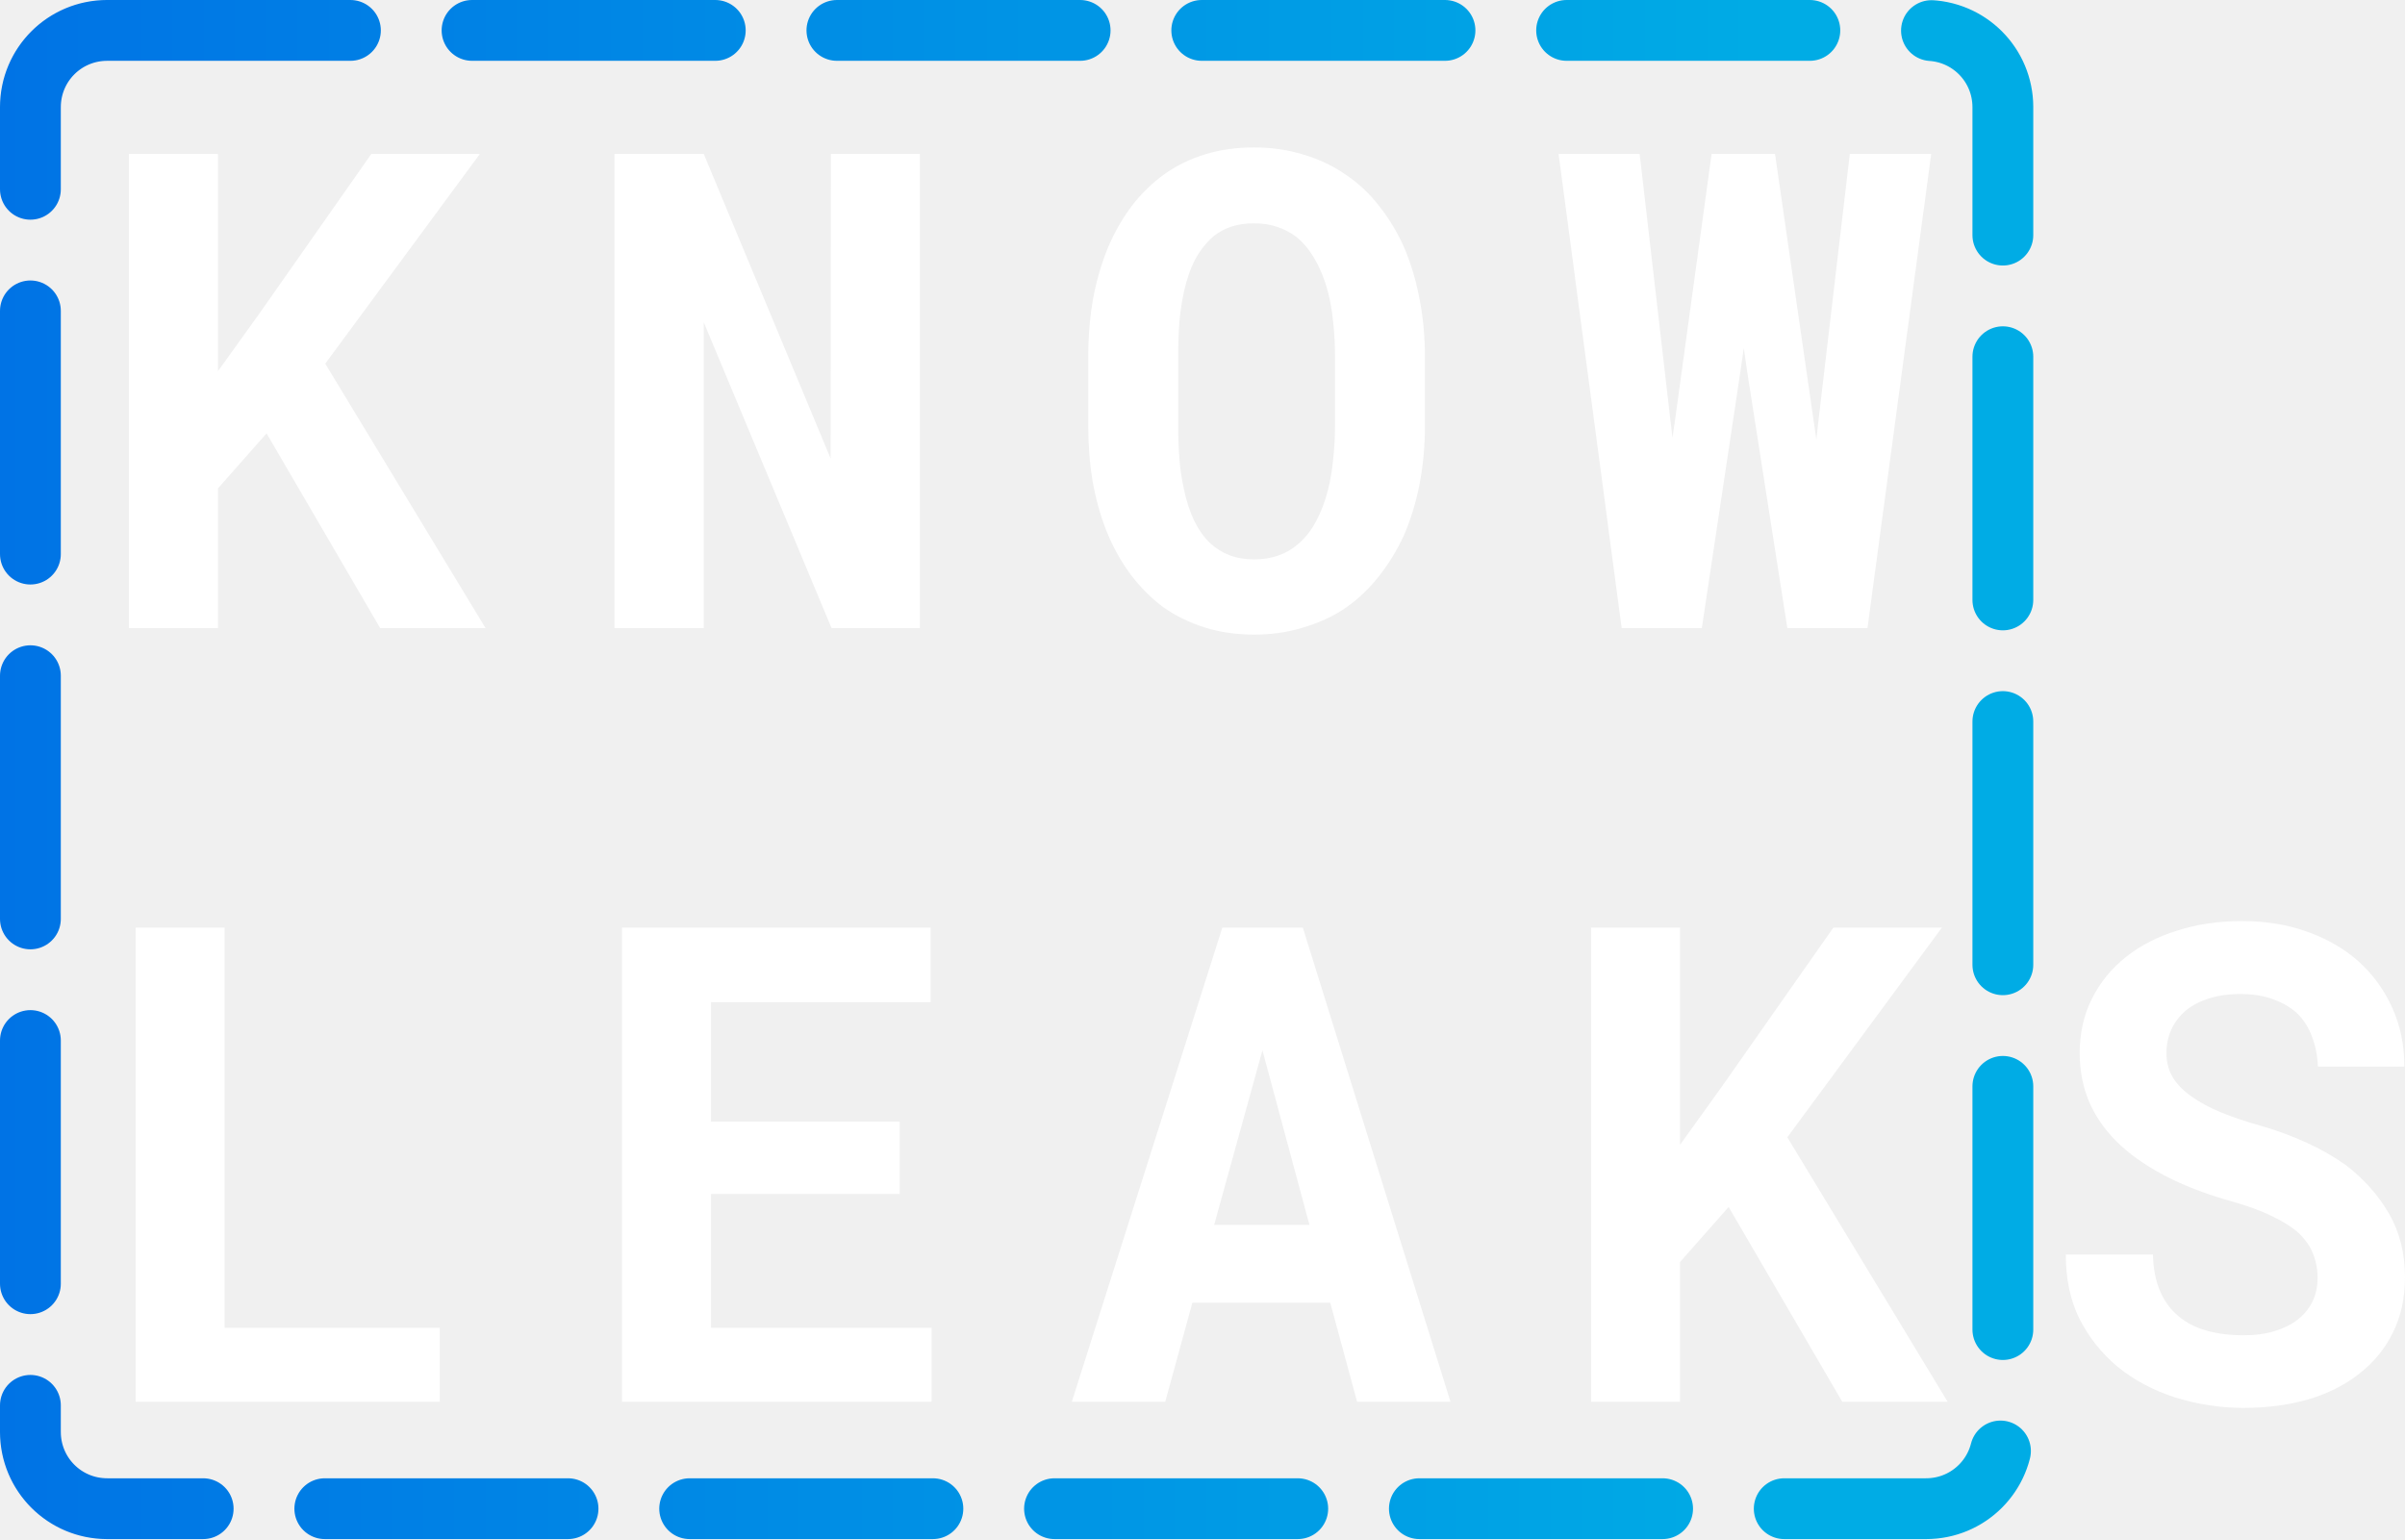
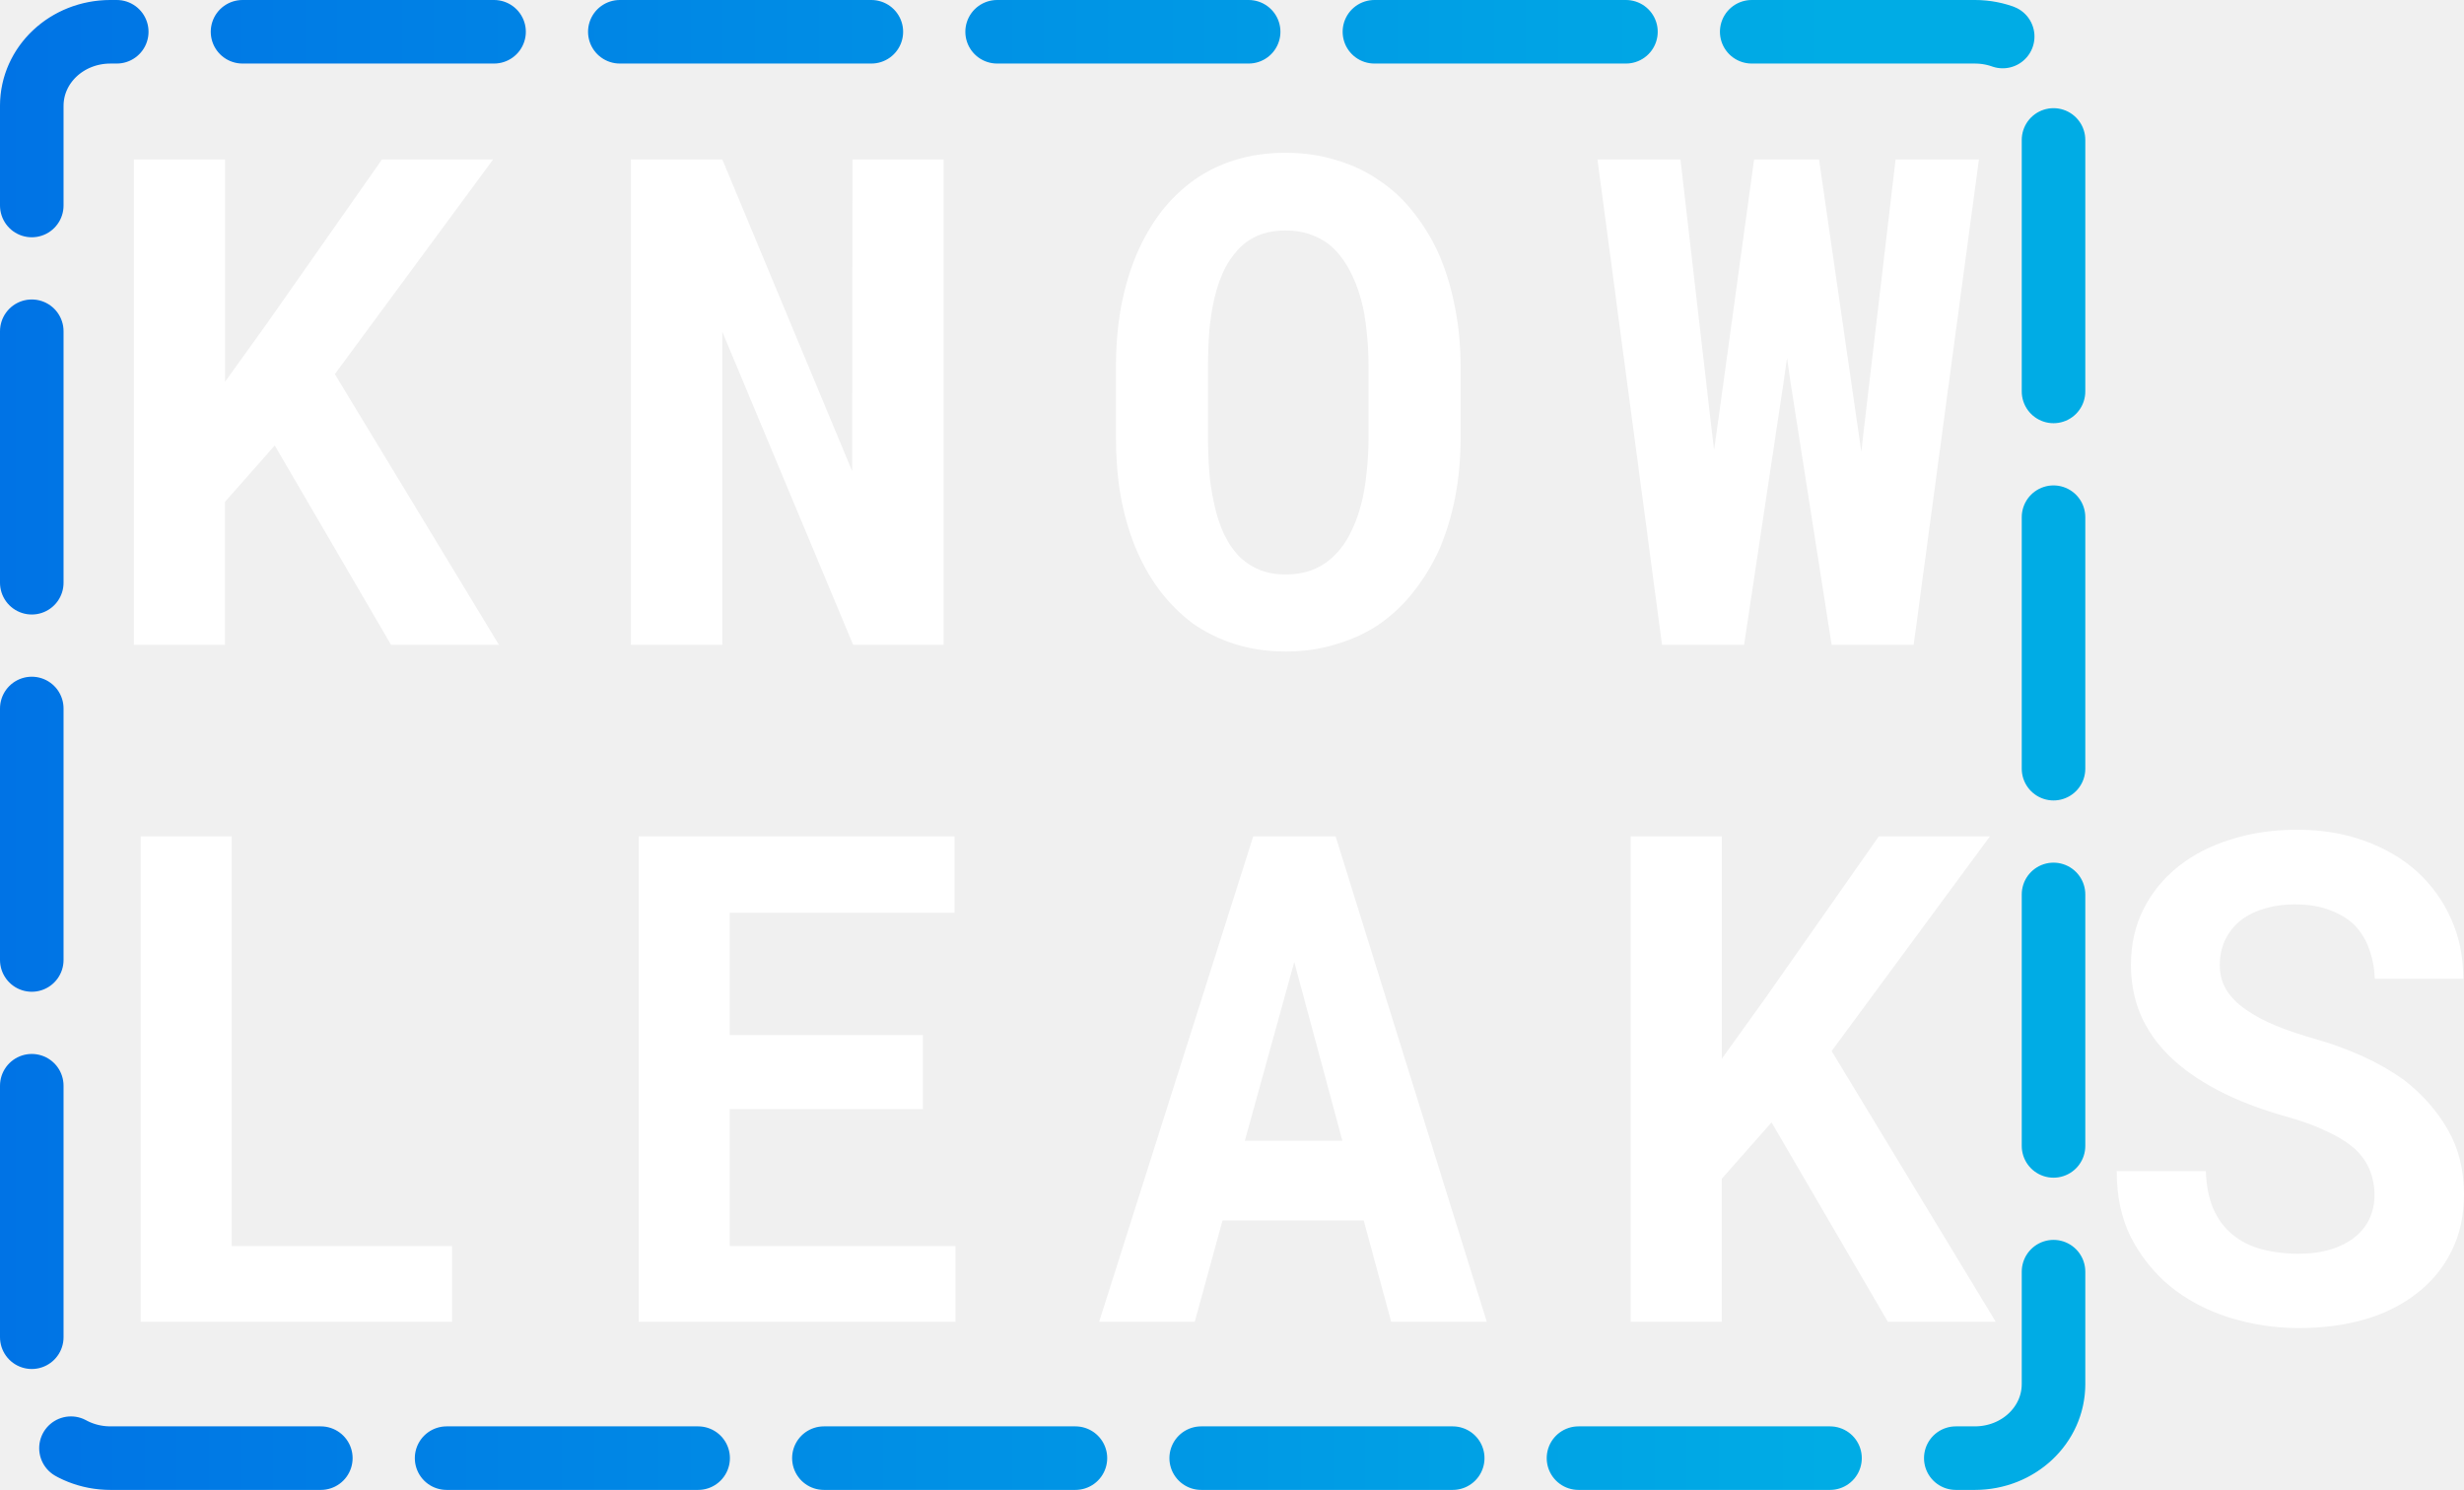
- <svg xmlns="http://www.w3.org/2000/svg" xmlns:xlink="http://www.w3.org/1999/xlink" width="391.543" height="250.639" viewBox="0 0 391.543 250.639">
+ <svg xmlns="http://www.w3.org/2000/svg" viewBox="0 0 391.84 236.97">
  <defs>
-     <linearGradient id="prefix__a">
-       <stop offset="0" stop-color="#0073e5" />
-       <stop offset="1" stop-color="#00ace5" />
+     <linearGradient id="prefix__a" x1="1124.1" x2="1409.9" y1="374.34" y2="374.34" gradientTransform="matrix(1.0187 0 0 -.95902 -1145.1 465.19)" gradientUnits="userSpaceOnUse">
+       <stop stop-color="#0073e5" offset="0" />
+       <stop stop-color="#00ace5" offset="1" />
    </linearGradient>
-     <linearGradient xlink:href="#prefix__a" id="prefix__b" gradientUnits="userSpaceOnUse" gradientTransform="matrix(1.0175 0 0 -1.0175 -1143.812 493.151)" x1="1124.14" y1="374.336" x2="1409.853" y2="374.336" />
  </defs>
-   <path d="M17.45 4.95h296.123c6.925 0 12.5 5.575 12.5 12.5v215.695c0 6.925-5.575 12.5-12.5 12.5H17.45c-6.925 0-12.5-5.575-12.5-12.5V17.45c0-6.925 5.575-12.5 12.5-12.5z" fill="none" stroke="url(#prefix__b)" stroke-width="9.9" stroke-linecap="round" stroke-linejoin="round" stroke-dasharray="39.6 19.8" paint-order="stroke fill markers" />
-   <g font-weight="700" font-size="97.342" font-family="Roboto Mono" letter-spacing="15" word-spacing="0" fill="#fff" fill-opacity=".998" fill-rule="evenodd" paint-order="stroke fill markers">
-     <path class="logo-font" style="line-height:116%;" d="M43.398 70.56l18.492 31.706h17.158L52.952 59.213l25.171-34.146h-17.67L42.267 50.994l-6.781 9.438V25.067H21v77.2h14.486V79.52zm106.364 31.706v-77.2h-14.486l-.052 49.576-20.65-49.575h-14.538v77.2h14.538V52.478l20.804 49.787zm82.22-32.926V58.1q0-5.25-.976-9.916-.924-4.666-2.722-8.59-1.644-3.446-3.956-6.309-2.26-2.863-5.29-4.878-3.032-2.12-6.833-3.234-3.75-1.167-8.065-1.167-4.263 0-7.91 1.114-3.648 1.113-6.576 3.181-2.98 2.121-5.29 5.09-2.261 2.97-3.853 6.628-1.644 3.87-2.518 8.43-.821 4.56-.821 9.65v11.24q0 4.773.719 9.068.77 4.294 2.209 7.953 1.592 3.976 3.955 7.158 2.363 3.128 5.342 5.355 3.031 2.12 6.73 3.287 3.698 1.167 8.065 1.167 4.11 0 7.654-1.06 3.595-1.008 6.575-2.864 3.287-2.12 5.856-5.302 2.568-3.181 4.315-6.999 1.644-3.817 2.517-8.271.873-4.507.873-9.491zm-14.64-11.347V69.34q0 2.863-.308 5.514-.257 2.651-.822 4.878-.72 2.863-1.952 5.143-1.182 2.227-2.928 3.712-1.387 1.22-3.185 1.856-1.798.636-3.955.636-2.26 0-4.059-.69-1.746-.689-3.133-1.961-1.49-1.432-2.62-3.712-1.079-2.333-1.644-5.143-.513-2.227-.719-4.825-.205-2.598-.205-5.408V57.993q0-2.969.205-5.673.257-2.704.77-4.984.668-2.97 1.85-5.196 1.233-2.227 2.98-3.712 1.284-1.007 2.876-1.537 1.644-.53 3.647-.53 2.106 0 3.802.583 1.746.583 3.133 1.643 1.747 1.432 3.03 3.712 1.285 2.227 2.056 5.09.616 2.28.873 4.984.308 2.651.308 5.62zm46.673 44.273h13.048l6.267-41.675.565-3.923.565 3.923 6.524 41.675h13.048l10.376-77.2h-13.253l-5.085 43.267-.36 3.234-.462-3.181-6.267-43.32h-10.326l-5.907 43.001-.462 3.182-.36-3.023-4.983-43.16h-13.201zM36.566 216.193v-65.164H22.08v77.2H71.6v-12.036zM146.474 194.4v-11.77h-30.719v-19.46h35.753V151.03H101.27v77.2h50.393v-12.036h-35.907V194.4zm70.097 17.71l4.367 16.118h15.205l-24.04-77.2h-13.1l-24.503 77.2h15.206l4.417-16.119zm-18.903-12.673l7.86-28.42 7.653 28.42zm83.761-2.916l18.493 31.707h17.157l-26.095-43.054 25.17-34.146h-17.67l-18.185 25.928-6.78 9.438v-35.366h-14.486v77.2h14.486v-22.746zm95.885 11.559q0 2.067-.822 3.817-.822 1.697-2.363 2.916-1.54 1.22-3.801 1.91-2.209.688-5.086.688-3.236 0-5.958-.742-2.672-.742-4.572-2.333-1.952-1.59-3.031-4.082-1.079-2.493-1.182-5.992h-14.177q0 5.992 2.209 10.445 2.26 4.454 6.112 7.742 4.059 3.34 9.504 5.09 5.496 1.696 11.095 1.696 5.702 0 10.531-1.378 4.829-1.432 8.322-4.189 3.493-2.704 5.445-6.628 2.003-3.976 2.003-9.066 0-5.886-2.62-10.393-2.62-4.506-7.037-7.9-2.928-2.068-6.421-3.658-3.493-1.591-7.346-2.704-3.596-1.008-6.472-2.174-2.826-1.167-4.83-2.598-2.003-1.379-3.081-3.129-1.028-1.75-1.028-3.923 0-2.068.77-3.818.823-1.803 2.364-3.128 1.54-1.273 3.75-1.962 2.26-.742 5.137-.742 3.133 0 5.445.901 2.363.848 3.955 2.386 1.541 1.59 2.312 3.765.822 2.174.924 4.772h14.076q0-5.197-1.952-9.544-1.953-4.348-5.446-7.53-3.493-3.128-8.373-4.877-4.828-1.75-10.684-1.75-5.651 0-10.48 1.538-4.828 1.484-8.373 4.294-3.544 2.81-5.548 6.787-2.003 3.977-2.003 8.855 0 4.241 1.49 7.847 1.54 3.605 4.52 6.575 2.98 2.969 7.654 5.46 4.726 2.493 10.942 4.243 4.006 1.113 6.678 2.439 2.722 1.272 4.417 2.81 1.644 1.59 2.312 3.393.72 1.803.72 3.87z">
-         </path>
-   </g>
+   <path d="M17.568 5.053h296.48c6.933 0 12.515 5.254 12.515 11.782v203.3c0 6.527-5.582 11.782-12.515 11.782H17.568c-6.933 0-12.515-5.255-12.515-11.782v-203.3c0-6.527 5.582-11.782 12.515-11.782z" fill="none" stroke="url(#prefix__a)" stroke-dasharray="40 20" stroke-dashoffset="39" stroke-linecap="round" stroke-linejoin="round" stroke-width="10.106" paint-order="stroke fill markers" />
+   <path d="M43.694 70.853l18.493 31.707h17.157L53.249 59.506 78.42 25.36H60.749L42.564 51.288l-6.78 9.438V25.361H21.296v77.2h14.486V79.815zm106.36 31.707v-77.2h-14.486l-.051 49.575-20.65-49.575H100.33v77.2h14.537V52.773l20.804 49.787zm82.221-32.926V58.393c0-3.5-.325-6.805-.976-9.915-.617-3.11-1.524-5.974-2.723-8.59a31.763 31.763 0 00-3.955-6.31 22.747 22.747 0 00-5.291-4.877c-2.02-1.414-4.297-2.492-6.832-3.234-2.5-.778-5.188-1.167-8.065-1.167-2.843 0-5.48.371-7.91 1.114-2.432.742-4.624 1.802-6.576 3.18a25.23 25.23 0 00-5.291 5.091c-1.507 1.98-2.791 4.19-3.853 6.628-1.095 2.58-1.934 5.39-2.517 8.43-.548 3.04-.822 6.257-.822 9.65v11.241c0 3.181.24 6.204.72 9.067.513 2.863 1.25 5.514 2.208 7.953 1.062 2.651 2.38 5.037 3.956 7.158 1.575 2.085 3.356 3.87 5.342 5.355 2.02 1.413 4.264 2.509 6.73 3.287 2.465.778 5.153 1.167 8.064 1.167 2.74 0 5.291-.353 7.654-1.06 2.397-.672 4.59-1.627 6.576-2.864 2.191-1.413 4.143-3.18 5.856-5.302a32.849 32.849 0 004.315-6.999c1.095-2.545 1.934-5.302 2.517-8.271.582-3.005.873-6.168.873-9.491zm-14.64-11.347v11.347c0 1.909-.103 3.747-.308 5.514-.171 1.767-.445 3.393-.822 4.878-.48 1.91-1.13 3.624-1.952 5.143-.788 1.485-1.764 2.722-2.928 3.712-.925.813-1.986 1.432-3.185 1.856s-2.517.636-3.955.636c-1.507 0-2.86-.23-4.059-.69a10.063 10.063 0 01-3.133-1.961c-.993-.955-1.867-2.192-2.62-3.712-.72-1.555-1.267-3.27-1.644-5.143a33.215 33.215 0 01-.719-4.825 68.791 68.791 0 01-.205-5.408V58.287c0-1.98.068-3.871.205-5.673.171-1.803.428-3.464.77-4.984.446-1.98 1.063-3.712 1.85-5.196.822-1.485 1.815-2.722 2.98-3.712a9.466 9.466 0 012.876-1.537c1.096-.353 2.312-.53 3.647-.53 1.404 0 2.671.194 3.802.583 1.164.389 2.208.936 3.133 1.643 1.165.955 2.175 2.192 3.031 3.712.856 1.485 1.541 3.181 2.055 5.09.41 1.52.702 3.181.873 4.984.205 1.767.308 3.64.308 5.62zm46.673 44.273h13.048l6.267-41.675.565-3.924.565 3.924 6.524 41.675h13.048l10.377-77.2h-13.254l-5.086 43.266-.36 3.234-.462-3.181-6.267-43.319h-10.325l-5.907 43.001-.462 3.181-.36-3.022-4.983-43.16h-13.202zM36.857 198.19v-65.164H22.371v77.2h49.52V198.19zm109.91-21.792v-11.771h-30.719v-19.459h35.753v-12.142h-50.239v77.2h50.393V198.19h-35.907v-21.792zm70.098 17.709l4.366 16.119h15.205l-24.04-77.2h-13.1l-24.503 77.2h15.205l4.418-16.119zm-18.904-12.672l7.86-28.42 7.653 28.42zm83.762-2.916l18.493 31.707h17.157l-26.095-43.054 25.171-34.146h-17.671l-18.185 25.928-6.78 9.438v-35.365h-14.487v77.2h14.486V187.48zm95.885 11.559c0 1.379-.274 2.651-.822 3.817-.548 1.131-1.336 2.104-2.363 2.917s-2.294 1.45-3.801 1.908c-1.473.46-3.169.69-5.086.69-2.157 0-4.144-.248-5.959-.743-1.78-.495-3.304-1.272-4.571-2.333-1.301-1.06-2.312-2.42-3.031-4.082s-1.113-3.659-1.182-5.992h-14.178c0 3.995.737 7.476 2.21 10.445a24.904 24.904 0 006.112 7.741c2.705 2.227 5.873 3.923 9.503 5.09 3.665 1.131 7.363 1.697 11.096 1.697 3.801 0 7.312-.46 10.531-1.378 3.22-.955 5.994-2.351 8.322-4.189a18.966 18.966 0 005.445-6.628c1.336-2.65 2.004-5.673 2.004-9.066 0-3.924-.873-7.388-2.62-10.392-1.747-3.005-4.093-5.638-7.038-7.9a39.481 39.481 0 00-6.42-3.66 53.668 53.668 0 00-7.347-2.703c-2.397-.672-4.554-1.397-6.472-2.174-1.883-.778-3.493-1.644-4.829-2.598-1.335-.92-2.363-1.962-3.082-3.129-.685-1.167-1.027-2.474-1.027-3.923 0-1.379.257-2.651.77-3.818a9.036 9.036 0 012.363-3.128c1.027-.849 2.277-1.503 3.75-1.962 1.507-.495 3.219-.742 5.137-.742 2.09 0 3.904.3 5.445.901 1.575.566 2.894 1.361 3.956 2.386a10.268 10.268 0 012.311 3.765c.548 1.45.856 3.04.925 4.772h14.075c0-3.464-.65-6.645-1.952-9.544s-3.116-5.409-5.445-7.53c-2.329-2.085-5.12-3.711-8.373-4.877-3.22-1.167-6.781-1.75-10.685-1.75-3.767 0-7.26.513-10.48 1.538-3.219.99-6.01 2.42-8.372 4.294-2.363 1.873-4.213 4.136-5.548 6.787-1.336 2.651-2.004 5.603-2.004 8.855 0 2.828.497 5.444 1.49 7.847 1.027 2.404 2.534 4.596 4.52 6.575 1.987 1.98 4.538 3.8 7.655 5.46 3.15 1.662 6.798 3.076 10.942 4.243 2.67.742 4.897 1.555 6.678 2.439 1.815.848 3.287 1.785 4.417 2.81 1.096 1.06 1.867 2.191 2.312 3.393.48 1.202.719 2.492.719 3.87z" fill="#fff" fill-opacity=".998" fill-rule="evenodd" paint-order="stroke fill markers" />
</svg>
